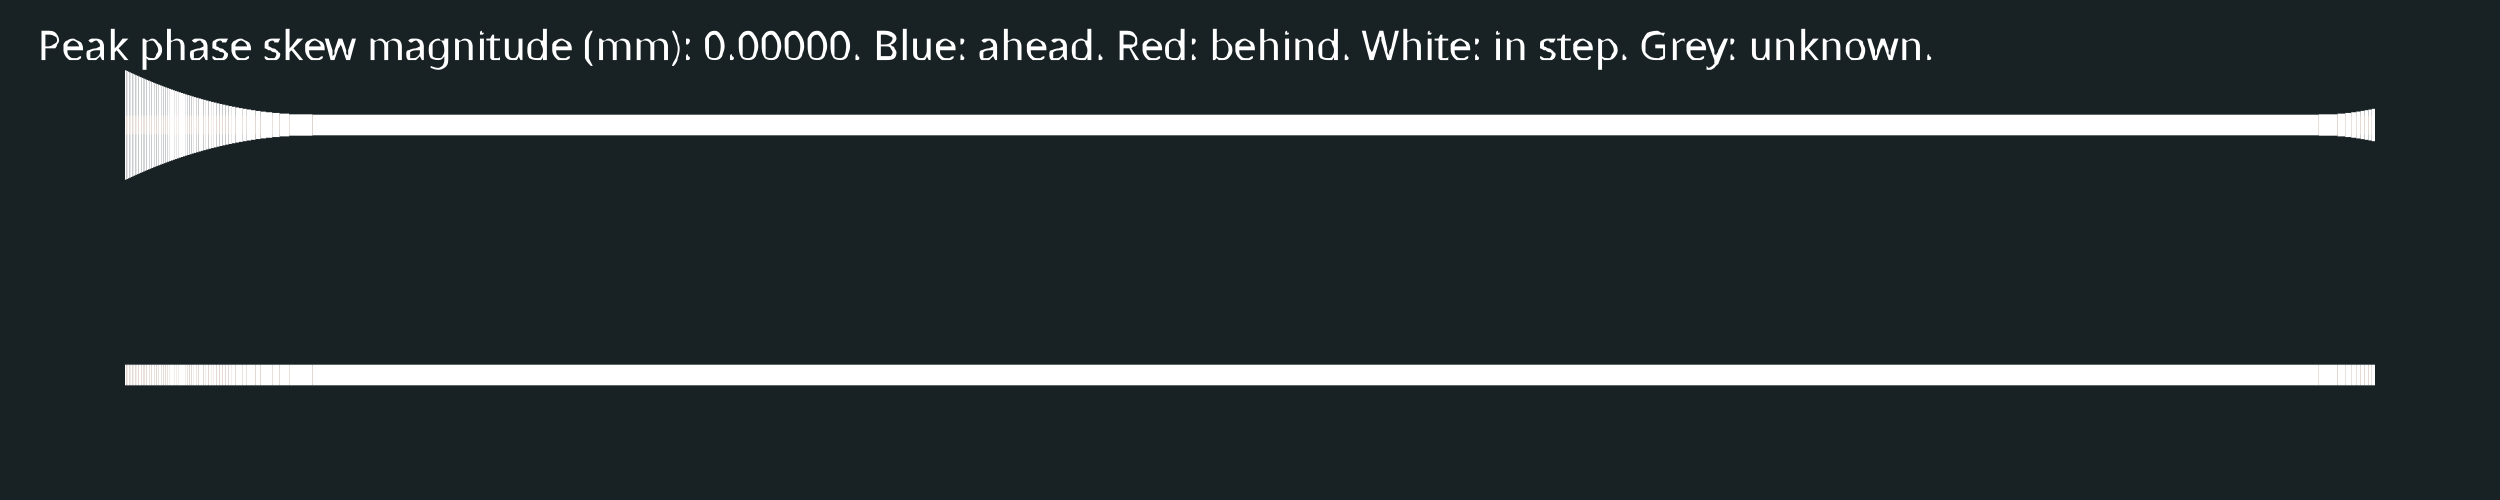
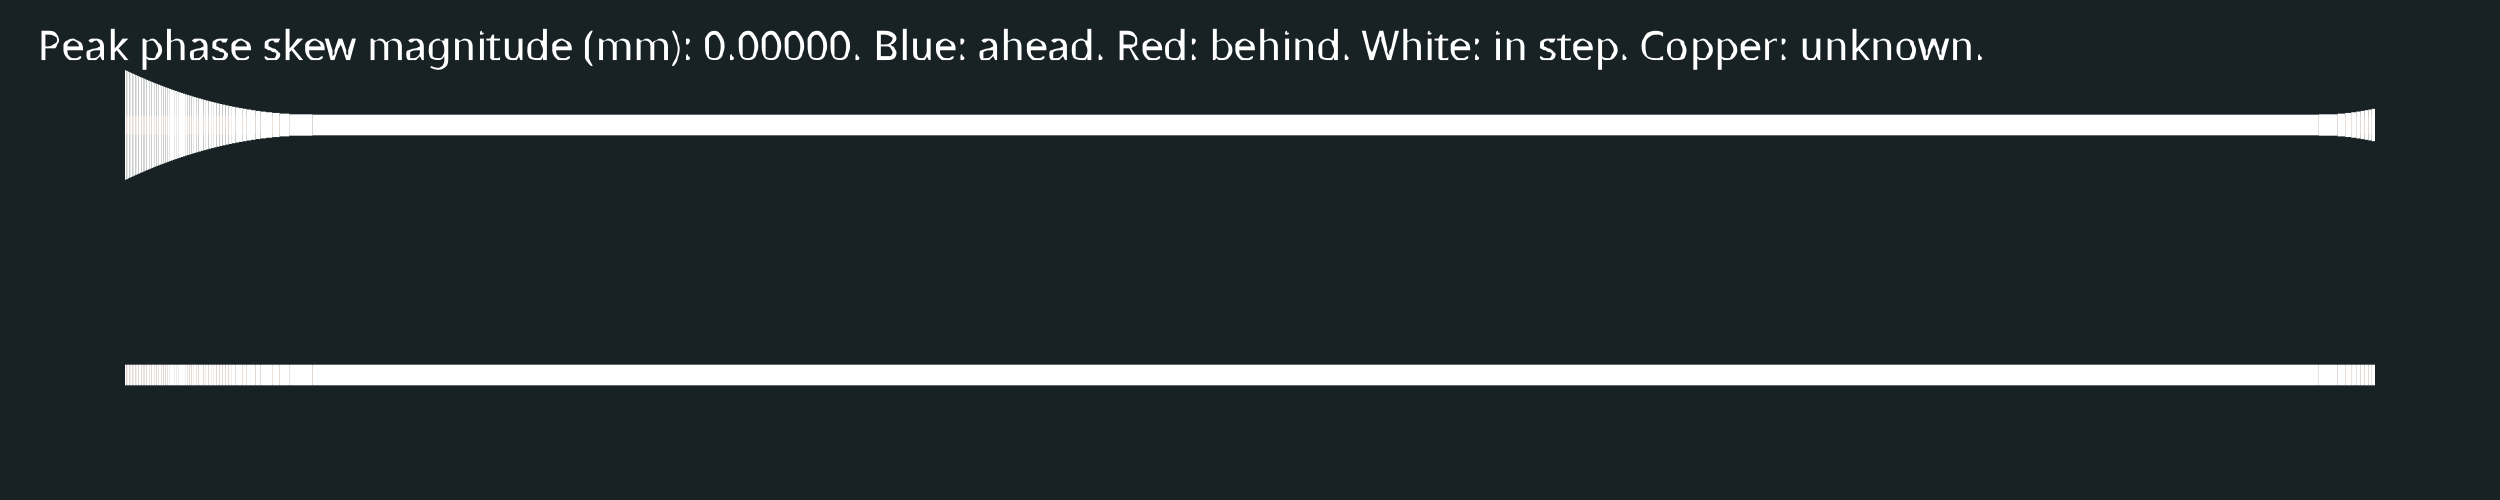
<svg xmlns="http://www.w3.org/2000/svg" width="800" height="160" viewBox="-10 -2 20 4">
  <rect x="-10" y="-2" width="20" height="4" fill="#182124" />
  <g transform="scale(1 -1)">
    <line x1="-9" y1="1" x2="-7.5" y2="1" stroke="#8d6448" stroke-width="0.15" />
    <line x1="-7.5" y1="1" x2="8.55" y2="1" stroke="#8d6448" stroke-width="0.15" />
    <line x1="8.55" y1="1" x2="9" y2="1" stroke="#8d6448" stroke-width="0.15" />
    <line x1="-9" y1="-1" x2="9" y2="-1" stroke="#8d6448" stroke-width="0.15" />
-     <line x1="-9" y1="1" x2="-8.988" y2="1" stroke-width="0.875" stroke="rgb(255, 255, 255)" />
-     <line x1="-9" y1="1" x2="-8.988" y2="1" stroke-width="0.875" stroke="rgb(0, 0, 255)" stroke-opacity="0" />
-     <line x1="-8.988" y1="1" x2="-8.977" y2="1" stroke-width="0.864" stroke="rgb(255, 255, 255)" />
-     <line x1="-8.988" y1="1" x2="-8.977" y2="1" stroke-width="0.864" stroke="rgb(0, 0, 255)" stroke-opacity="0" />
-     <line x1="-8.977" y1="1" x2="-8.965" y2="1" stroke-width="0.853" stroke="rgb(255, 255, 255)" />
-     <line x1="-8.977" y1="1" x2="-8.965" y2="1" stroke-width="0.853" stroke="rgb(0, 0, 255)" stroke-opacity="0" />
-     <line x1="-8.965" y1="1" x2="-8.953" y2="1" stroke-width="0.842" stroke="rgb(255, 255, 255)" />
-     <line x1="-8.965" y1="1" x2="-8.953" y2="1" stroke-width="0.842" stroke="rgb(0, 0, 255)" stroke-opacity="0" />
-     <line x1="-8.953" y1="1" x2="-8.941" y2="1" stroke-width="0.831" stroke="rgb(255, 255, 255)" />
-     <line x1="-8.953" y1="1" x2="-8.941" y2="1" stroke-width="0.831" stroke="rgb(0, 0, 255)" stroke-opacity="0" />
-     <line x1="-8.941" y1="1" x2="-8.929" y2="1" stroke-width="0.82" stroke="rgb(255, 255, 255)" />
-     <line x1="-8.941" y1="1" x2="-8.929" y2="1" stroke-width="0.82" stroke="rgb(0, 0, 255)" stroke-opacity="0" />
-     <line x1="-8.929" y1="1" x2="-8.917" y2="1" stroke-width="0.809" stroke="rgb(255, 255, 255)" />
-     <line x1="-8.929" y1="1" x2="-8.917" y2="1" stroke-width="0.809" stroke="rgb(0, 0, 255)" stroke-opacity="0" />
-     <line x1="-8.917" y1="1" x2="-8.905" y2="1" stroke-width="0.798" stroke="rgb(255, 255, 255)" />
-     <line x1="-8.917" y1="1" x2="-8.905" y2="1" stroke-width="0.798" stroke="rgb(0, 0, 255)" stroke-opacity="0" />
-     <line x1="-8.905" y1="1" x2="-8.892" y2="1" stroke-width="0.787" stroke="rgb(255, 255, 255)" />
-     <line x1="-8.905" y1="1" x2="-8.892" y2="1" stroke-width="0.787" stroke="rgb(0, 0, 255)" stroke-opacity="0" />
-     <line x1="-8.892" y1="1" x2="-8.88" y2="1" stroke-width="0.776" stroke="rgb(255, 255, 255)" />
-     <line x1="-8.892" y1="1" x2="-8.88" y2="1" stroke-width="0.776" stroke="rgb(0, 0, 255)" stroke-opacity="0" />
-     <line x1="-8.88" y1="1" x2="-8.867" y2="1" stroke-width="0.765" stroke="rgb(255, 255, 255)" />
-     <line x1="-8.88" y1="1" x2="-8.867" y2="1" stroke-width="0.765" stroke="rgb(0, 0, 255)" stroke-opacity="0" />
-     <line x1="-8.867" y1="1" x2="-8.854" y2="1" stroke-width="0.754" stroke="rgb(255, 255, 255)" />
-     <line x1="-8.867" y1="1" x2="-8.854" y2="1" stroke-width="0.754" stroke="rgb(0, 0, 255)" stroke-opacity="0" />
-     <line x1="-8.854" y1="1" x2="-8.842" y2="1" stroke-width="0.743" stroke="rgb(255, 255, 255)" />
-     <line x1="-8.854" y1="1" x2="-8.842" y2="1" stroke-width="0.743" stroke="rgb(0, 0, 255)" stroke-opacity="0" />
-     <line x1="-8.842" y1="1" x2="-8.829" y2="1" stroke-width="0.732" stroke="rgb(255, 255, 255)" />
-     <line x1="-8.842" y1="1" x2="-8.829" y2="1" stroke-width="0.732" stroke="rgb(0, 0, 255)" stroke-opacity="0" />
-     <line x1="-8.829" y1="1" x2="-8.816" y2="1" stroke-width="0.721" stroke="rgb(255, 255, 255)" />
-     <line x1="-8.829" y1="1" x2="-8.816" y2="1" stroke-width="0.721" stroke="rgb(0, 0, 255)" stroke-opacity="0" />
-     <line x1="-8.816" y1="1" x2="-8.802" y2="1" stroke-width="0.71" stroke="rgb(255, 255, 255)" />
-     <line x1="-8.816" y1="1" x2="-8.802" y2="1" stroke-width="0.71" stroke="rgb(0, 0, 255)" stroke-opacity="0" />
-     <line x1="-8.802" y1="1" x2="-8.789" y2="1" stroke-width="0.699" stroke="rgb(255, 255, 255)" />
-     <line x1="-8.802" y1="1" x2="-8.789" y2="1" stroke-width="0.699" stroke="rgb(0, 0, 255)" stroke-opacity="0" />
-     <line x1="-8.789" y1="1" x2="-8.776" y2="1" stroke-width="0.688" stroke="rgb(255, 255, 255)" />
-     <line x1="-8.789" y1="1" x2="-8.776" y2="1" stroke-width="0.688" stroke="rgb(0, 0, 255)" stroke-opacity="0" />
-     <line x1="-8.776" y1="1" x2="-8.762" y2="1" stroke-width="0.676" stroke="rgb(255, 255, 255)" />
-     <line x1="-8.776" y1="1" x2="-8.762" y2="1" stroke-width="0.676" stroke="rgb(0, 0, 255)" stroke-opacity="0" />
-     <line x1="-8.762" y1="1" x2="-8.748" y2="1" stroke-width="0.665" stroke="rgb(255, 255, 255)" />
-     <line x1="-8.762" y1="1" x2="-8.748" y2="1" stroke-width="0.665" stroke="rgb(0, 0, 255)" stroke-opacity="0" />
-     <line x1="-8.748" y1="1" x2="-8.734" y2="1" stroke-width="0.654" stroke="rgb(255, 255, 255)" />
-     <line x1="-8.748" y1="1" x2="-8.734" y2="1" stroke-width="0.654" stroke="rgb(0, 0, 255)" stroke-opacity="0" />
-     <line x1="-8.734" y1="1" x2="-8.72" y2="1" stroke-width="0.644" stroke="rgb(255, 255, 255)" />
-     <line x1="-8.734" y1="1" x2="-8.72" y2="1" stroke-width="0.644" stroke="rgb(0, 0, 255)" stroke-opacity="0" />
-     <line x1="-8.72" y1="1" x2="-8.706" y2="1" stroke-width="0.633" stroke="rgb(255, 255, 255)" />
-     <line x1="-8.72" y1="1" x2="-8.706" y2="1" stroke-width="0.633" stroke="rgb(0, 0, 255)" stroke-opacity="0" />
-     <line x1="-8.706" y1="1" x2="-8.691" y2="1" stroke-width="0.622" stroke="rgb(255, 255, 255)" />
-     <line x1="-8.706" y1="1" x2="-8.691" y2="1" stroke-width="0.622" stroke="rgb(0, 0, 255)" stroke-opacity="0" />
-     <line x1="-8.691" y1="1" x2="-8.677" y2="1" stroke-width="0.611" stroke="rgb(255, 255, 255)" />
-     <line x1="-8.691" y1="1" x2="-8.677" y2="1" stroke-width="0.611" stroke="rgb(0, 0, 255)" stroke-opacity="0" />
-     <line x1="-8.677" y1="1" x2="-8.662" y2="1" stroke-width="0.6" stroke="rgb(255, 255, 255)" />
-     <line x1="-8.677" y1="1" x2="-8.662" y2="1" stroke-width="0.6" stroke="rgb(0, 0, 255)" stroke-opacity="0" />
-     <line x1="-8.662" y1="1" x2="-8.647" y2="1" stroke-width="0.589" stroke="rgb(255, 255, 255)" />
-     <line x1="-8.662" y1="1" x2="-8.647" y2="1" stroke-width="0.589" stroke="rgb(0, 0, 255)" stroke-opacity="0" />
-     <line x1="-8.647" y1="1" x2="-8.632" y2="1" stroke-width="0.578" stroke="rgb(255, 255, 255)" />
-     <line x1="-8.647" y1="1" x2="-8.632" y2="1" stroke-width="0.578" stroke="rgb(0, 0, 255)" stroke-opacity="0" />
-     <line x1="-8.632" y1="1" x2="-8.616" y2="1" stroke-width="0.567" stroke="rgb(255, 255, 255)" />
-     <line x1="-8.632" y1="1" x2="-8.616" y2="1" stroke-width="0.567" stroke="rgb(0, 0, 255)" stroke-opacity="0" />
-     <line x1="-8.616" y1="1" x2="-8.601" y2="1" stroke-width="0.556" stroke="rgb(255, 255, 255)" />
-     <line x1="-8.616" y1="1" x2="-8.601" y2="1" stroke-width="0.556" stroke="rgb(0, 0, 255)" stroke-opacity="0" />
-     <line x1="-8.601" y1="1" x2="-8.585" y2="1" stroke-width="0.545" stroke="rgb(255, 255, 255)" />
-     <line x1="-8.601" y1="1" x2="-8.585" y2="1" stroke-width="0.545" stroke="rgb(0, 0, 255)" stroke-opacity="0" />
-     <line x1="-8.585" y1="1" x2="-8.569" y2="1" stroke-width="0.534" stroke="rgb(255, 255, 255)" />
-     <line x1="-8.585" y1="1" x2="-8.569" y2="1" stroke-width="0.534" stroke="rgb(0, 0, 255)" stroke-opacity="0" />
-     <line x1="-8.569" y1="1" x2="-8.552" y2="1" stroke-width="0.523" stroke="rgb(255, 255, 255)" />
-     <line x1="-8.569" y1="1" x2="-8.552" y2="1" stroke-width="0.523" stroke="rgb(0, 0, 255)" stroke-opacity="0" />
-     <line x1="-8.552" y1="1" x2="-8.536" y2="1" stroke-width="0.512" stroke="rgb(255, 255, 255)" />
-     <line x1="-8.552" y1="1" x2="-8.536" y2="1" stroke-width="0.512" stroke="rgb(0, 0, 255)" stroke-opacity="0" />
-     <line x1="-8.536" y1="1" x2="-8.519" y2="1" stroke-width="0.501" stroke="rgb(255, 255, 255)" />
-     <line x1="-8.536" y1="1" x2="-8.519" y2="1" stroke-width="0.501" stroke="rgb(0, 0, 255)" stroke-opacity="0" />
-     <line x1="-8.519" y1="1" x2="-8.502" y2="1" stroke-width="0.49" stroke="rgb(255, 255, 255)" />
-     <line x1="-8.519" y1="1" x2="-8.502" y2="1" stroke-width="0.49" stroke="rgb(0, 0, 255)" stroke-opacity="0" />
-     <line x1="-8.502" y1="1" x2="-8.484" y2="1" stroke-width="0.479" stroke="rgb(255, 255, 255)" />
-     <line x1="-8.502" y1="1" x2="-8.484" y2="1" stroke-width="0.479" stroke="rgb(0, 0, 255)" stroke-opacity="0" />
-     <line x1="-8.484" y1="1" x2="-8.467" y2="1" stroke-width="0.468" stroke="rgb(255, 255, 255)" />
-     <line x1="-8.484" y1="1" x2="-8.467" y2="1" stroke-width="0.468" stroke="rgb(0, 0, 255)" stroke-opacity="0" />
-     <line x1="-8.467" y1="1" x2="-8.449" y2="1" stroke-width="0.457" stroke="rgb(255, 255, 255)" />
-     <line x1="-8.467" y1="1" x2="-8.449" y2="1" stroke-width="0.457" stroke="rgb(0, 0, 255)" stroke-opacity="0" />
-     <line x1="-8.449" y1="1" x2="-8.43" y2="1" stroke-width="0.446" stroke="rgb(255, 255, 255)" />
-     <line x1="-8.449" y1="1" x2="-8.43" y2="1" stroke-width="0.446" stroke="rgb(0, 0, 255)" stroke-opacity="0" />
-     <line x1="-8.43" y1="1" x2="-8.411" y2="1" stroke-width="0.435" stroke="rgb(255, 255, 255)" />
-     <line x1="-8.43" y1="1" x2="-8.411" y2="1" stroke-width="0.435" stroke="rgb(0, 0, 255)" stroke-opacity="0" />
-     <line x1="-8.411" y1="1" x2="-8.392" y2="1" stroke-width="0.424" stroke="rgb(255, 255, 255)" />
-     <line x1="-8.411" y1="1" x2="-8.392" y2="1" stroke-width="0.424" stroke="rgb(0, 0, 255)" stroke-opacity="0" />
-     <line x1="-8.392" y1="1" x2="-8.373" y2="1" stroke-width="0.413" stroke="rgb(255, 255, 255)" />
-     <line x1="-8.392" y1="1" x2="-8.373" y2="1" stroke-width="0.413" stroke="rgb(0, 0, 255)" stroke-opacity="0" />
-     <line x1="-8.373" y1="1" x2="-8.353" y2="1" stroke-width="0.402" stroke="rgb(255, 255, 255)" />
-     <line x1="-8.373" y1="1" x2="-8.353" y2="1" stroke-width="0.402" stroke="rgb(0, 0, 255)" stroke-opacity="0" />
-     <line x1="-8.353" y1="1" x2="-8.332" y2="1" stroke-width="0.391" stroke="rgb(255, 255, 255)" />
-     <line x1="-8.353" y1="1" x2="-8.332" y2="1" stroke-width="0.391" stroke="rgb(0, 0, 255)" stroke-opacity="0" />
-     <line x1="-8.332" y1="1" x2="-8.311" y2="1" stroke-width="0.38" stroke="rgb(255, 255, 255)" />
-     <line x1="-8.332" y1="1" x2="-8.311" y2="1" stroke-width="0.38" stroke="rgb(0, 0, 255)" stroke-opacity="0" />
-     <line x1="-8.311" y1="1" x2="-8.289" y2="1" stroke-width="0.369" stroke="rgb(255, 255, 255)" />
-     <line x1="-8.311" y1="1" x2="-8.289" y2="1" stroke-width="0.369" stroke="rgb(0, 0, 255)" stroke-opacity="0" />
-     <line x1="-8.289" y1="1" x2="-8.267" y2="1" stroke-width="0.358" stroke="rgb(255, 255, 255)" />
-     <line x1="-8.289" y1="1" x2="-8.267" y2="1" stroke-width="0.358" stroke="rgb(0, 0, 255)" stroke-opacity="0" />
-     <line x1="-8.267" y1="1" x2="-8.244" y2="1" stroke-width="0.347" stroke="rgb(255, 255, 255)" />
-     <line x1="-8.267" y1="1" x2="-8.244" y2="1" stroke-width="0.347" stroke="rgb(0, 0, 255)" stroke-opacity="0" />
-     <line x1="-8.244" y1="1" x2="-8.221" y2="1" stroke-width="0.336" stroke="rgb(255, 255, 255)" />
-     <line x1="-8.244" y1="1" x2="-8.221" y2="1" stroke-width="0.336" stroke="rgb(0, 0, 255)" stroke-opacity="0" />
-     <line x1="-8.221" y1="1" x2="-8.196" y2="1" stroke-width="0.325" stroke="rgb(255, 255, 255)" />
-     <line x1="-8.221" y1="1" x2="-8.196" y2="1" stroke-width="0.325" stroke="rgb(0, 0, 255)" stroke-opacity="0" />
-     <line x1="-8.196" y1="1" x2="-8.171" y2="1" stroke-width="0.314" stroke="rgb(255, 255, 255)" />
-     <line x1="-8.196" y1="1" x2="-8.171" y2="1" stroke-width="0.314" stroke="rgb(0, 0, 255)" stroke-opacity="0" />
-     <line x1="-8.171" y1="1" x2="-8.145" y2="1" stroke-width="0.303" stroke="rgb(255, 255, 255)" />
-     <line x1="-8.171" y1="1" x2="-8.145" y2="1" stroke-width="0.303" stroke="rgb(0, 0, 255)" stroke-opacity="0" />
-     <line x1="-8.145" y1="1" x2="-8.117" y2="1" stroke-width="0.292" stroke="rgb(255, 255, 255)" />
-     <line x1="-8.145" y1="1" x2="-8.117" y2="1" stroke-width="0.292" stroke="rgb(0, 0, 255)" stroke-opacity="0" />
-     <line x1="-8.117" y1="1" x2="-8.088" y2="1" stroke-width="0.281" stroke="rgb(255, 255, 255)" />
-     <line x1="-8.117" y1="1" x2="-8.088" y2="1" stroke-width="0.281" stroke="rgb(0, 0, 255)" stroke-opacity="0" />
-     <line x1="-8.088" y1="1" x2="-8.058" y2="1" stroke-width="0.27" stroke="rgb(255, 255, 255)" />
-     <line x1="-8.088" y1="1" x2="-8.058" y2="1" stroke-width="0.27" stroke="rgb(0, 0, 255)" stroke-opacity="0" />
-     <line x1="-8.058" y1="1" x2="-8.026" y2="1" stroke-width="0.259" stroke="rgb(255, 255, 255)" />
-     <line x1="-8.058" y1="1" x2="-8.026" y2="1" stroke-width="0.259" stroke="rgb(0, 0, 255)" stroke-opacity="0" />
-     <line x1="-8.026" y1="1" x2="-7.992" y2="1" stroke-width="0.248" stroke="rgb(255, 255, 255)" />
-     <line x1="-8.026" y1="1" x2="-7.992" y2="1" stroke-width="0.248" stroke="rgb(0, 0, 255)" stroke-opacity="0" />
-     <line x1="-7.992" y1="1" x2="-7.956" y2="1" stroke-width="0.237" stroke="rgb(255, 255, 255)" />
-     <line x1="-7.992" y1="1" x2="-7.956" y2="1" stroke-width="0.237" stroke="rgb(0, 0, 255)" stroke-opacity="0" />
-     <line x1="-7.956" y1="1" x2="-7.916" y2="1" stroke-width="0.225" stroke="rgb(255, 255, 255)" />
-     <line x1="-7.956" y1="1" x2="-7.916" y2="1" stroke-width="0.225" stroke="rgb(0, 0, 255)" stroke-opacity="0" />
-     <line x1="-7.916" y1="1" x2="-7.872" y2="1" stroke-width="0.214" stroke="rgb(255, 255, 255)" />
-     <line x1="-7.916" y1="1" x2="-7.872" y2="1" stroke-width="0.214" stroke="rgb(0, 0, 255)" stroke-opacity="0" />
-     <line x1="-7.872" y1="1" x2="-7.822" y2="1" stroke-width="0.204" stroke="rgb(255, 255, 255)" />
-     <line x1="-7.872" y1="1" x2="-7.822" y2="1" stroke-width="0.204" stroke="rgb(0, 0, 255)" stroke-opacity="0" />
-     <line x1="-7.822" y1="1" x2="-7.763" y2="1" stroke-width="0.193" stroke="rgb(255, 255, 255)" />
-     <line x1="-7.822" y1="1" x2="-7.763" y2="1" stroke-width="0.193" stroke="rgb(0, 0, 255)" stroke-opacity="0" />
-     <line x1="-7.763" y1="1" x2="-7.686" y2="1" stroke-width="0.182" stroke="rgb(255, 255, 255)" />
-     <line x1="-7.763" y1="1" x2="-7.686" y2="1" stroke-width="0.182" stroke="rgb(0, 0, 255)" stroke-opacity="0" />
-     <line x1="-7.686" y1="1" x2="-7.5" y2="1" stroke-width="0.171" stroke="rgb(255, 255, 255)" />
-     <line x1="-7.686" y1="1" x2="-7.5" y2="1" stroke-width="0.171" stroke="rgb(0, 0, 255)" stroke-opacity="0" />
-     <line x1="-7.5" y1="1" x2="8.55" y2="1" stroke-width="0.165" stroke="rgb(255, 255, 255)" />
-     <line x1="-7.5" y1="1" x2="8.55" y2="1" stroke-width="0.165" stroke="rgb(0, 0, 255)" stroke-opacity="0" />
-     <line x1="8.55" y1="1" x2="8.7" y2="1" stroke-width="0.171" stroke="rgb(255, 255, 255)" />
-     <line x1="8.55" y1="1" x2="8.7" y2="1" stroke-width="0.171" stroke="rgb(0, 0, 255)" stroke-opacity="0" />
-     <line x1="8.7" y1="1" x2="8.762" y2="1" stroke-width="0.182" stroke="rgb(255, 255, 255)" />
-     <line x1="8.7" y1="1" x2="8.762" y2="1" stroke-width="0.182" stroke="rgb(0, 0, 255)" stroke-opacity="0" />
-     <line x1="8.762" y1="1" x2="8.81" y2="1" stroke-width="0.193" stroke="rgb(255, 255, 255)" />
-     <line x1="8.762" y1="1" x2="8.81" y2="1" stroke-width="0.193" stroke="rgb(0, 0, 255)" stroke-opacity="0" />
-     <line x1="8.81" y1="1" x2="8.85" y2="1" stroke-width="0.204" stroke="rgb(255, 255, 255)" />
-     <line x1="8.81" y1="1" x2="8.85" y2="1" stroke-width="0.204" stroke="rgb(0, 0, 255)" stroke-opacity="0" />
-     <line x1="8.85" y1="1" x2="8.885" y2="1" stroke-width="0.215" stroke="rgb(255, 255, 255)" />
-     <line x1="8.85" y1="1" x2="8.885" y2="1" stroke-width="0.215" stroke="rgb(0, 0, 255)" stroke-opacity="0" />
-     <line x1="8.885" y1="1" x2="8.917" y2="1" stroke-width="0.226" stroke="rgb(255, 255, 255)" />
-     <line x1="8.885" y1="1" x2="8.917" y2="1" stroke-width="0.226" stroke="rgb(0, 0, 255)" stroke-opacity="0" />
-     <line x1="8.917" y1="1" x2="8.947" y2="1" stroke-width="0.237" stroke="rgb(255, 255, 255)" />
-     <line x1="8.917" y1="1" x2="8.947" y2="1" stroke-width="0.237" stroke="rgb(0, 0, 255)" stroke-opacity="0" />
-     <line x1="8.947" y1="1" x2="8.974" y2="1" stroke-width="0.247" stroke="rgb(255, 255, 255)" />
-     <line x1="8.947" y1="1" x2="8.974" y2="1" stroke-width="0.247" stroke="rgb(0, 0, 255)" stroke-opacity="0" />
-     <line x1="8.974" y1="1" x2="9" y2="1" stroke-width="0.259" stroke="rgb(255, 255, 255)" />
-     <line x1="8.974" y1="1" x2="9" y2="1" stroke-width="0.259" stroke="rgb(0, 0, 255)" stroke-opacity="0" />
-     <line x1="-9" y1="-1" x2="-8.988" y2="-1" stroke-width="0.165" stroke="rgb(255, 255, 255)" />
-     <line x1="-9" y1="-1" x2="-8.988" y2="-1" stroke-width="0.165" stroke="rgb(0, 0, 255)" stroke-opacity="0" />
-     <line x1="-8.988" y1="-1" x2="-8.977" y2="-1" stroke-width="0.165" stroke="rgb(255, 255, 255)" />
-     <line x1="-8.988" y1="-1" x2="-8.977" y2="-1" stroke-width="0.165" stroke="rgb(0, 0, 255)" stroke-opacity="0" />
-     <line x1="-8.977" y1="-1" x2="-8.965" y2="-1" stroke-width="0.165" stroke="rgb(255, 255, 255)" />
-     <line x1="-8.977" y1="-1" x2="-8.965" y2="-1" stroke-width="0.165" stroke="rgb(0, 0, 255)" stroke-opacity="0" />
-     <line x1="-8.965" y1="-1" x2="-8.953" y2="-1" stroke-width="0.165" stroke="rgb(255, 255, 255)" />
-     <line x1="-8.965" y1="-1" x2="-8.953" y2="-1" stroke-width="0.165" stroke="rgb(0, 0, 255)" stroke-opacity="0" />
-     <line x1="-8.953" y1="-1" x2="-8.941" y2="-1" stroke-width="0.165" stroke="rgb(255, 255, 255)" />
-     <line x1="-8.953" y1="-1" x2="-8.941" y2="-1" stroke-width="0.165" stroke="rgb(0, 0, 255)" stroke-opacity="0" />
-     <line x1="-8.941" y1="-1" x2="-8.929" y2="-1" stroke-width="0.165" stroke="rgb(255, 255, 255)" />
-     <line x1="-8.941" y1="-1" x2="-8.929" y2="-1" stroke-width="0.165" stroke="rgb(0, 0, 255)" stroke-opacity="0" />
-     <line x1="-8.929" y1="-1" x2="-8.917" y2="-1" stroke-width="0.165" stroke="rgb(255, 255, 255)" />
-     <line x1="-8.929" y1="-1" x2="-8.917" y2="-1" stroke-width="0.165" stroke="rgb(0, 0, 255)" stroke-opacity="0" />
-     <line x1="-8.917" y1="-1" x2="-8.905" y2="-1" stroke-width="0.165" stroke="rgb(255, 255, 255)" />
-     <line x1="-8.917" y1="-1" x2="-8.905" y2="-1" stroke-width="0.165" stroke="rgb(0, 0, 255)" stroke-opacity="0" />
-     <line x1="-8.905" y1="-1" x2="-8.892" y2="-1" stroke-width="0.165" stroke="rgb(255, 255, 255)" />
-     <line x1="-8.905" y1="-1" x2="-8.892" y2="-1" stroke-width="0.165" stroke="rgb(0, 0, 255)" stroke-opacity="0" />
-     <line x1="-8.892" y1="-1" x2="-8.88" y2="-1" stroke-width="0.165" stroke="rgb(255, 255, 255)" />
-     <line x1="-8.892" y1="-1" x2="-8.88" y2="-1" stroke-width="0.165" stroke="rgb(0, 0, 255)" stroke-opacity="0" />
-     <line x1="-8.88" y1="-1" x2="-8.867" y2="-1" stroke-width="0.165" stroke="rgb(255, 255, 255)" />
-     <line x1="-8.88" y1="-1" x2="-8.867" y2="-1" stroke-width="0.165" stroke="rgb(0, 0, 255)" stroke-opacity="0" />
-     <line x1="-8.867" y1="-1" x2="-8.854" y2="-1" stroke-width="0.165" stroke="rgb(255, 255, 255)" />
-     <line x1="-8.867" y1="-1" x2="-8.854" y2="-1" stroke-width="0.165" stroke="rgb(0, 0, 255)" stroke-opacity="0" />
-     <line x1="-8.854" y1="-1" x2="-8.842" y2="-1" stroke-width="0.165" stroke="rgb(255, 255, 255)" />
-     <line x1="-8.854" y1="-1" x2="-8.842" y2="-1" stroke-width="0.165" stroke="rgb(0, 0, 255)" stroke-opacity="0" />
-     <line x1="-8.842" y1="-1" x2="-8.829" y2="-1" stroke-width="0.165" stroke="rgb(255, 255, 255)" />
-     <line x1="-8.842" y1="-1" x2="-8.829" y2="-1" stroke-width="0.165" stroke="rgb(0, 0, 255)" stroke-opacity="0" />
-     <line x1="-8.829" y1="-1" x2="-8.816" y2="-1" stroke-width="0.165" stroke="rgb(255, 255, 255)" />
-     <line x1="-8.829" y1="-1" x2="-8.816" y2="-1" stroke-width="0.165" stroke="rgb(0, 0, 255)" stroke-opacity="0" />
-     <line x1="-8.816" y1="-1" x2="-8.802" y2="-1" stroke-width="0.165" stroke="rgb(255, 255, 255)" />
-     <line x1="-8.816" y1="-1" x2="-8.802" y2="-1" stroke-width="0.165" stroke="rgb(0, 0, 255)" stroke-opacity="0" />
-     <line x1="-8.802" y1="-1" x2="-8.789" y2="-1" stroke-width="0.165" stroke="rgb(255, 255, 255)" />
-     <line x1="-8.802" y1="-1" x2="-8.789" y2="-1" stroke-width="0.165" stroke="rgb(0, 0, 255)" stroke-opacity="0" />
-     <line x1="-8.789" y1="-1" x2="-8.776" y2="-1" stroke-width="0.165" stroke="rgb(255, 255, 255)" />
-     <line x1="-8.789" y1="-1" x2="-8.776" y2="-1" stroke-width="0.165" stroke="rgb(0, 0, 255)" stroke-opacity="0" />
-     <line x1="-8.776" y1="-1" x2="-8.762" y2="-1" stroke-width="0.165" stroke="rgb(255, 255, 255)" />
-     <line x1="-8.776" y1="-1" x2="-8.762" y2="-1" stroke-width="0.165" stroke="rgb(0, 0, 255)" stroke-opacity="0" />
-     <line x1="-8.762" y1="-1" x2="-8.748" y2="-1" stroke-width="0.165" stroke="rgb(255, 255, 255)" />
-     <line x1="-8.762" y1="-1" x2="-8.748" y2="-1" stroke-width="0.165" stroke="rgb(0, 0, 255)" stroke-opacity="0" />
-     <line x1="-8.748" y1="-1" x2="-8.734" y2="-1" stroke-width="0.165" stroke="rgb(255, 255, 255)" />
-     <line x1="-8.748" y1="-1" x2="-8.734" y2="-1" stroke-width="0.165" stroke="rgb(0, 0, 255)" stroke-opacity="0" />
-     <line x1="-8.734" y1="-1" x2="-8.72" y2="-1" stroke-width="0.165" stroke="rgb(255, 255, 255)" />
-     <line x1="-8.734" y1="-1" x2="-8.72" y2="-1" stroke-width="0.165" stroke="rgb(0, 0, 255)" stroke-opacity="0" />
-     <line x1="-8.72" y1="-1" x2="-8.706" y2="-1" stroke-width="0.165" stroke="rgb(255, 255, 255)" />
-     <line x1="-8.72" y1="-1" x2="-8.706" y2="-1" stroke-width="0.165" stroke="rgb(0, 0, 255)" stroke-opacity="0" />
-     <line x1="-8.706" y1="-1" x2="-8.691" y2="-1" stroke-width="0.165" stroke="rgb(255, 255, 255)" />
-     <line x1="-8.706" y1="-1" x2="-8.691" y2="-1" stroke-width="0.165" stroke="rgb(0, 0, 255)" stroke-opacity="0" />
-     <line x1="-8.691" y1="-1" x2="-8.677" y2="-1" stroke-width="0.165" stroke="rgb(255, 255, 255)" />
-     <line x1="-8.691" y1="-1" x2="-8.677" y2="-1" stroke-width="0.165" stroke="rgb(0, 0, 255)" stroke-opacity="0" />
-     <line x1="-8.677" y1="-1" x2="-8.662" y2="-1" stroke-width="0.165" stroke="rgb(255, 255, 255)" />
-     <line x1="-8.677" y1="-1" x2="-8.662" y2="-1" stroke-width="0.165" stroke="rgb(0, 0, 255)" stroke-opacity="0" />
-     <line x1="-8.662" y1="-1" x2="-8.647" y2="-1" stroke-width="0.165" stroke="rgb(255, 255, 255)" />
-     <line x1="-8.662" y1="-1" x2="-8.647" y2="-1" stroke-width="0.165" stroke="rgb(0, 0, 255)" stroke-opacity="0" />
-     <line x1="-8.647" y1="-1" x2="-8.632" y2="-1" stroke-width="0.165" stroke="rgb(255, 255, 255)" />
-     <line x1="-8.647" y1="-1" x2="-8.632" y2="-1" stroke-width="0.165" stroke="rgb(0, 0, 255)" stroke-opacity="0" />
-     <line x1="-8.632" y1="-1" x2="-8.616" y2="-1" stroke-width="0.165" stroke="rgb(255, 255, 255)" />
-     <line x1="-8.632" y1="-1" x2="-8.616" y2="-1" stroke-width="0.165" stroke="rgb(0, 0, 255)" stroke-opacity="0" />
-     <line x1="-8.616" y1="-1" x2="-8.601" y2="-1" stroke-width="0.165" stroke="rgb(255, 255, 255)" />
-     <line x1="-8.616" y1="-1" x2="-8.601" y2="-1" stroke-width="0.165" stroke="rgb(0, 0, 255)" stroke-opacity="0" />
-     <line x1="-8.601" y1="-1" x2="-8.585" y2="-1" stroke-width="0.165" stroke="rgb(255, 255, 255)" />
-     <line x1="-8.601" y1="-1" x2="-8.585" y2="-1" stroke-width="0.165" stroke="rgb(0, 0, 255)" stroke-opacity="0" />
-     <line x1="-8.585" y1="-1" x2="-8.569" y2="-1" stroke-width="0.165" stroke="rgb(255, 255, 255)" />
-     <line x1="-8.585" y1="-1" x2="-8.569" y2="-1" stroke-width="0.165" stroke="rgb(0, 0, 255)" stroke-opacity="0" />
-     <line x1="-8.569" y1="-1" x2="-8.552" y2="-1" stroke-width="0.165" stroke="rgb(255, 255, 255)" />
-     <line x1="-8.569" y1="-1" x2="-8.552" y2="-1" stroke-width="0.165" stroke="rgb(0, 0, 255)" stroke-opacity="0" />
-     <line x1="-8.552" y1="-1" x2="-8.536" y2="-1" stroke-width="0.165" stroke="rgb(255, 255, 255)" />
-     <line x1="-8.552" y1="-1" x2="-8.536" y2="-1" stroke-width="0.165" stroke="rgb(0, 0, 255)" stroke-opacity="0" />
-     <line x1="-8.536" y1="-1" x2="-8.519" y2="-1" stroke-width="0.165" stroke="rgb(255, 255, 255)" />
-     <line x1="-8.536" y1="-1" x2="-8.519" y2="-1" stroke-width="0.165" stroke="rgb(0, 0, 255)" stroke-opacity="0" />
-     <line x1="-8.519" y1="-1" x2="-8.502" y2="-1" stroke-width="0.165" stroke="rgb(255, 255, 255)" />
-     <line x1="-8.519" y1="-1" x2="-8.502" y2="-1" stroke-width="0.165" stroke="rgb(0, 0, 255)" stroke-opacity="0" />
-     <line x1="-8.502" y1="-1" x2="-8.484" y2="-1" stroke-width="0.165" stroke="rgb(255, 255, 255)" />
-     <line x1="-8.502" y1="-1" x2="-8.484" y2="-1" stroke-width="0.165" stroke="rgb(0, 0, 255)" stroke-opacity="0" />
-     <line x1="-8.484" y1="-1" x2="-8.467" y2="-1" stroke-width="0.165" stroke="rgb(255, 255, 255)" />
-     <line x1="-8.484" y1="-1" x2="-8.467" y2="-1" stroke-width="0.165" stroke="rgb(0, 0, 255)" stroke-opacity="0" />
-     <line x1="-8.467" y1="-1" x2="-8.449" y2="-1" stroke-width="0.165" stroke="rgb(255, 255, 255)" />
-     <line x1="-8.467" y1="-1" x2="-8.449" y2="-1" stroke-width="0.165" stroke="rgb(0, 0, 255)" stroke-opacity="0" />
-     <line x1="-8.449" y1="-1" x2="-8.43" y2="-1" stroke-width="0.165" stroke="rgb(255, 255, 255)" />
-     <line x1="-8.449" y1="-1" x2="-8.43" y2="-1" stroke-width="0.165" stroke="rgb(0, 0, 255)" stroke-opacity="0" />
-     <line x1="-8.43" y1="-1" x2="-8.411" y2="-1" stroke-width="0.165" stroke="rgb(255, 255, 255)" />
-     <line x1="-8.43" y1="-1" x2="-8.411" y2="-1" stroke-width="0.165" stroke="rgb(0, 0, 255)" stroke-opacity="0" />
-     <line x1="-8.411" y1="-1" x2="-8.392" y2="-1" stroke-width="0.165" stroke="rgb(255, 255, 255)" />
-     <line x1="-8.411" y1="-1" x2="-8.392" y2="-1" stroke-width="0.165" stroke="rgb(0, 0, 255)" stroke-opacity="0" />
-     <line x1="-8.392" y1="-1" x2="-8.373" y2="-1" stroke-width="0.165" stroke="rgb(255, 255, 255)" />
-     <line x1="-8.392" y1="-1" x2="-8.373" y2="-1" stroke-width="0.165" stroke="rgb(0, 0, 255)" stroke-opacity="0" />
-     <line x1="-8.373" y1="-1" x2="-8.353" y2="-1" stroke-width="0.165" stroke="rgb(255, 255, 255)" />
-     <line x1="-8.373" y1="-1" x2="-8.353" y2="-1" stroke-width="0.165" stroke="rgb(0, 0, 255)" stroke-opacity="0" />
-     <line x1="-8.353" y1="-1" x2="-8.332" y2="-1" stroke-width="0.165" stroke="rgb(255, 255, 255)" />
-     <line x1="-8.353" y1="-1" x2="-8.332" y2="-1" stroke-width="0.165" stroke="rgb(0, 0, 255)" stroke-opacity="0" />
-     <line x1="-8.332" y1="-1" x2="-8.311" y2="-1" stroke-width="0.165" stroke="rgb(255, 255, 255)" />
-     <line x1="-8.332" y1="-1" x2="-8.311" y2="-1" stroke-width="0.165" stroke="rgb(0, 0, 255)" stroke-opacity="0" />
-     <line x1="-8.311" y1="-1" x2="-8.289" y2="-1" stroke-width="0.165" stroke="rgb(255, 255, 255)" />
-     <line x1="-8.311" y1="-1" x2="-8.289" y2="-1" stroke-width="0.165" stroke="rgb(0, 0, 255)" stroke-opacity="0" />
-     <line x1="-8.289" y1="-1" x2="-8.267" y2="-1" stroke-width="0.165" stroke="rgb(255, 255, 255)" />
-     <line x1="-8.289" y1="-1" x2="-8.267" y2="-1" stroke-width="0.165" stroke="rgb(0, 0, 255)" stroke-opacity="0" />
-     <line x1="-8.267" y1="-1" x2="-8.244" y2="-1" stroke-width="0.165" stroke="rgb(255, 255, 255)" />
-     <line x1="-8.267" y1="-1" x2="-8.244" y2="-1" stroke-width="0.165" stroke="rgb(0, 0, 255)" stroke-opacity="0" />
-     <line x1="-8.244" y1="-1" x2="-8.221" y2="-1" stroke-width="0.165" stroke="rgb(255, 255, 255)" />
-     <line x1="-8.244" y1="-1" x2="-8.221" y2="-1" stroke-width="0.165" stroke="rgb(0, 0, 255)" stroke-opacity="0" />
-     <line x1="-8.221" y1="-1" x2="-8.196" y2="-1" stroke-width="0.165" stroke="rgb(255, 255, 255)" />
-     <line x1="-8.221" y1="-1" x2="-8.196" y2="-1" stroke-width="0.165" stroke="rgb(0, 0, 255)" stroke-opacity="0" />
-     <line x1="-8.196" y1="-1" x2="-8.171" y2="-1" stroke-width="0.165" stroke="rgb(255, 255, 255)" />
-     <line x1="-8.196" y1="-1" x2="-8.171" y2="-1" stroke-width="0.165" stroke="rgb(0, 0, 255)" stroke-opacity="0" />
-     <line x1="-8.171" y1="-1" x2="-8.145" y2="-1" stroke-width="0.165" stroke="rgb(255, 255, 255)" />
-     <line x1="-8.171" y1="-1" x2="-8.145" y2="-1" stroke-width="0.165" stroke="rgb(0, 0, 255)" stroke-opacity="0" />
-     <line x1="-8.145" y1="-1" x2="-8.117" y2="-1" stroke-width="0.165" stroke="rgb(255, 255, 255)" />
-     <line x1="-8.145" y1="-1" x2="-8.117" y2="-1" stroke-width="0.165" stroke="rgb(0, 0, 255)" stroke-opacity="0" />
-     <line x1="-8.117" y1="-1" x2="-8.088" y2="-1" stroke-width="0.165" stroke="rgb(255, 255, 255)" />
-     <line x1="-8.117" y1="-1" x2="-8.088" y2="-1" stroke-width="0.165" stroke="rgb(0, 0, 255)" stroke-opacity="0" />
-     <line x1="-8.088" y1="-1" x2="-8.058" y2="-1" stroke-width="0.165" stroke="rgb(255, 255, 255)" />
-     <line x1="-8.088" y1="-1" x2="-8.058" y2="-1" stroke-width="0.165" stroke="rgb(0, 0, 255)" stroke-opacity="0" />
-     <line x1="-8.058" y1="-1" x2="-8.026" y2="-1" stroke-width="0.165" stroke="rgb(255, 255, 255)" />
-     <line x1="-8.058" y1="-1" x2="-8.026" y2="-1" stroke-width="0.165" stroke="rgb(0, 0, 255)" stroke-opacity="0" />
-     <line x1="-8.026" y1="-1" x2="-7.992" y2="-1" stroke-width="0.165" stroke="rgb(255, 255, 255)" />
-     <line x1="-8.026" y1="-1" x2="-7.992" y2="-1" stroke-width="0.165" stroke="rgb(0, 0, 255)" stroke-opacity="0" />
-     <line x1="-7.992" y1="-1" x2="-7.956" y2="-1" stroke-width="0.165" stroke="rgb(255, 255, 255)" />
-     <line x1="-7.992" y1="-1" x2="-7.956" y2="-1" stroke-width="0.165" stroke="rgb(0, 0, 255)" stroke-opacity="0" />
-     <line x1="-7.956" y1="-1" x2="-7.916" y2="-1" stroke-width="0.165" stroke="rgb(255, 255, 255)" />
-     <line x1="-7.956" y1="-1" x2="-7.916" y2="-1" stroke-width="0.165" stroke="rgb(0, 0, 255)" stroke-opacity="0" />
-     <line x1="-7.916" y1="-1" x2="-7.872" y2="-1" stroke-width="0.165" stroke="rgb(255, 255, 255)" />
-     <line x1="-7.916" y1="-1" x2="-7.872" y2="-1" stroke-width="0.165" stroke="rgb(0, 0, 255)" stroke-opacity="0" />
-     <line x1="-7.872" y1="-1" x2="-7.822" y2="-1" stroke-width="0.165" stroke="rgb(255, 255, 255)" />
-     <line x1="-7.872" y1="-1" x2="-7.822" y2="-1" stroke-width="0.165" stroke="rgb(0, 0, 255)" stroke-opacity="0" />
-     <line x1="-7.822" y1="-1" x2="-7.763" y2="-1" stroke-width="0.165" stroke="rgb(255, 255, 255)" />
-     <line x1="-7.822" y1="-1" x2="-7.763" y2="-1" stroke-width="0.165" stroke="rgb(0, 0, 255)" stroke-opacity="0" />
-     <line x1="-7.763" y1="-1" x2="-7.686" y2="-1" stroke-width="0.165" stroke="rgb(255, 255, 255)" />
-     <line x1="-7.763" y1="-1" x2="-7.686" y2="-1" stroke-width="0.165" stroke="rgb(0, 0, 255)" stroke-opacity="0" />
-     <line x1="-7.686" y1="-1" x2="-7.5" y2="-1" stroke-width="0.165" stroke="rgb(255, 255, 255)" />
-     <line x1="-7.686" y1="-1" x2="-7.5" y2="-1" stroke-width="0.165" stroke="rgb(0, 0, 255)" stroke-opacity="0" />
-     <line x1="-7.5" y1="-1" x2="8.55" y2="-1" stroke-width="0.165" stroke="rgb(255, 255, 255)" />
-     <line x1="-7.5" y1="-1" x2="8.55" y2="-1" stroke-width="0.165" stroke="rgb(0, 0, 255)" stroke-opacity="0" />
-     <line x1="8.55" y1="-1" x2="8.7" y2="-1" stroke-width="0.165" stroke="rgb(255, 255, 255)" />
-     <line x1="8.55" y1="-1" x2="8.7" y2="-1" stroke-width="0.165" stroke="rgb(0, 0, 255)" stroke-opacity="0" />
-     <line x1="8.7" y1="-1" x2="8.762" y2="-1" stroke-width="0.165" stroke="rgb(255, 255, 255)" />
-     <line x1="8.7" y1="-1" x2="8.762" y2="-1" stroke-width="0.165" stroke="rgb(0, 0, 255)" stroke-opacity="0" />
-     <line x1="8.762" y1="-1" x2="8.81" y2="-1" stroke-width="0.165" stroke="rgb(255, 255, 255)" />
-     <line x1="8.762" y1="-1" x2="8.81" y2="-1" stroke-width="0.165" stroke="rgb(0, 0, 255)" stroke-opacity="0" />
-     <line x1="8.81" y1="-1" x2="8.85" y2="-1" stroke-width="0.165" stroke="rgb(255, 255, 255)" />
-     <line x1="8.81" y1="-1" x2="8.85" y2="-1" stroke-width="0.165" stroke="rgb(0, 0, 255)" stroke-opacity="0" />
-     <line x1="8.85" y1="-1" x2="8.885" y2="-1" stroke-width="0.165" stroke="rgb(255, 255, 255)" />
-     <line x1="8.85" y1="-1" x2="8.885" y2="-1" stroke-width="0.165" stroke="rgb(0, 0, 255)" stroke-opacity="0" />
-     <line x1="8.885" y1="-1" x2="8.917" y2="-1" stroke-width="0.165" stroke="rgb(255, 255, 255)" />
-     <line x1="8.885" y1="-1" x2="8.917" y2="-1" stroke-width="0.165" stroke="rgb(0, 0, 255)" stroke-opacity="0" />
-     <line x1="8.917" y1="-1" x2="8.947" y2="-1" stroke-width="0.165" stroke="rgb(255, 255, 255)" />
-     <line x1="8.917" y1="-1" x2="8.947" y2="-1" stroke-width="0.165" stroke="rgb(0, 0, 255)" stroke-opacity="0" />
-     <line x1="8.947" y1="-1" x2="8.974" y2="-1" stroke-width="0.165" stroke="rgb(255, 255, 255)" />
-     <line x1="8.947" y1="-1" x2="8.974" y2="-1" stroke-width="0.165" stroke="rgb(0, 0, 255)" stroke-opacity="0" />
-     <line x1="8.974" y1="-1" x2="9" y2="-1" stroke-width="0.165" stroke="rgb(255, 255, 255)" />
-     <line x1="8.974" y1="-1" x2="9" y2="-1" stroke-width="0.165" stroke="rgb(0, 0, 255)" stroke-opacity="0" />
+     <line x1="-9" y1="1" x2="-8.988" y2="1" stroke-width="0.875" stroke="white" />
+     <line x1="-8.988" y1="1" x2="-8.977" y2="1" stroke-width="0.864" stroke="white" />
+     <line x1="-8.977" y1="1" x2="-8.965" y2="1" stroke-width="0.853" stroke="white" />
+     <line x1="-8.965" y1="1" x2="-8.953" y2="1" stroke-width="0.842" stroke="white" />
+     <line x1="-8.953" y1="1" x2="-8.941" y2="1" stroke-width="0.831" stroke="white" />
+     <line x1="-8.941" y1="1" x2="-8.929" y2="1" stroke-width="0.82" stroke="white" />
+     <line x1="-8.929" y1="1" x2="-8.917" y2="1" stroke-width="0.809" stroke="white" />
+     <line x1="-8.917" y1="1" x2="-8.905" y2="1" stroke-width="0.798" stroke="white" />
+     <line x1="-8.905" y1="1" x2="-8.892" y2="1" stroke-width="0.787" stroke="white" />
+     <line x1="-8.892" y1="1" x2="-8.88" y2="1" stroke-width="0.776" stroke="white" />
+     <line x1="-8.88" y1="1" x2="-8.867" y2="1" stroke-width="0.765" stroke="white" />
+     <line x1="-8.867" y1="1" x2="-8.854" y2="1" stroke-width="0.754" stroke="white" />
+     <line x1="-8.854" y1="1" x2="-8.842" y2="1" stroke-width="0.743" stroke="white" />
+     <line x1="-8.842" y1="1" x2="-8.829" y2="1" stroke-width="0.732" stroke="white" />
+     <line x1="-8.829" y1="1" x2="-8.816" y2="1" stroke-width="0.721" stroke="white" />
+     <line x1="-8.816" y1="1" x2="-8.802" y2="1" stroke-width="0.71" stroke="white" />
+     <line x1="-8.802" y1="1" x2="-8.789" y2="1" stroke-width="0.699" stroke="white" />
+     <line x1="-8.789" y1="1" x2="-8.776" y2="1" stroke-width="0.688" stroke="white" />
+     <line x1="-8.776" y1="1" x2="-8.762" y2="1" stroke-width="0.676" stroke="white" />
+     <line x1="-8.762" y1="1" x2="-8.748" y2="1" stroke-width="0.665" stroke="white" />
+     <line x1="-8.748" y1="1" x2="-8.734" y2="1" stroke-width="0.654" stroke="white" />
+     <line x1="-8.734" y1="1" x2="-8.72" y2="1" stroke-width="0.644" stroke="white" />
+     <line x1="-8.72" y1="1" x2="-8.706" y2="1" stroke-width="0.633" stroke="white" />
+     <line x1="-8.706" y1="1" x2="-8.691" y2="1" stroke-width="0.622" stroke="white" />
+     <line x1="-8.691" y1="1" x2="-8.677" y2="1" stroke-width="0.611" stroke="white" />
+     <line x1="-8.677" y1="1" x2="-8.662" y2="1" stroke-width="0.6" stroke="white" />
+     <line x1="-8.662" y1="1" x2="-8.647" y2="1" stroke-width="0.589" stroke="white" />
+     <line x1="-8.647" y1="1" x2="-8.632" y2="1" stroke-width="0.578" stroke="white" />
+     <line x1="-8.632" y1="1" x2="-8.616" y2="1" stroke-width="0.567" stroke="white" />
+     <line x1="-8.616" y1="1" x2="-8.601" y2="1" stroke-width="0.556" stroke="white" />
+     <line x1="-8.601" y1="1" x2="-8.585" y2="1" stroke-width="0.545" stroke="white" />
+     <line x1="-8.585" y1="1" x2="-8.569" y2="1" stroke-width="0.534" stroke="white" />
+     <line x1="-8.569" y1="1" x2="-8.552" y2="1" stroke-width="0.523" stroke="white" />
+     <line x1="-8.552" y1="1" x2="-8.536" y2="1" stroke-width="0.512" stroke="white" />
+     <line x1="-8.536" y1="1" x2="-8.519" y2="1" stroke-width="0.501" stroke="white" />
+     <line x1="-8.519" y1="1" x2="-8.502" y2="1" stroke-width="0.49" stroke="white" />
+     <line x1="-8.502" y1="1" x2="-8.484" y2="1" stroke-width="0.479" stroke="white" />
+     <line x1="-8.484" y1="1" x2="-8.467" y2="1" stroke-width="0.468" stroke="white" />
+     <line x1="-8.467" y1="1" x2="-8.449" y2="1" stroke-width="0.457" stroke="white" />
+     <line x1="-8.449" y1="1" x2="-8.43" y2="1" stroke-width="0.446" stroke="white" />
+     <line x1="-8.43" y1="1" x2="-8.411" y2="1" stroke-width="0.435" stroke="white" />
+     <line x1="-8.411" y1="1" x2="-8.392" y2="1" stroke-width="0.424" stroke="white" />
+     <line x1="-8.392" y1="1" x2="-8.373" y2="1" stroke-width="0.413" stroke="white" />
+     <line x1="-8.373" y1="1" x2="-8.353" y2="1" stroke-width="0.402" stroke="white" />
+     <line x1="-8.353" y1="1" x2="-8.332" y2="1" stroke-width="0.391" stroke="white" />
+     <line x1="-8.332" y1="1" x2="-8.311" y2="1" stroke-width="0.38" stroke="white" />
+     <line x1="-8.311" y1="1" x2="-8.289" y2="1" stroke-width="0.369" stroke="white" />
+     <line x1="-8.289" y1="1" x2="-8.267" y2="1" stroke-width="0.358" stroke="white" />
+     <line x1="-8.267" y1="1" x2="-8.244" y2="1" stroke-width="0.347" stroke="white" />
+     <line x1="-8.244" y1="1" x2="-8.221" y2="1" stroke-width="0.336" stroke="white" />
+     <line x1="-8.221" y1="1" x2="-8.196" y2="1" stroke-width="0.325" stroke="white" />
+     <line x1="-8.196" y1="1" x2="-8.171" y2="1" stroke-width="0.314" stroke="white" />
+     <line x1="-8.171" y1="1" x2="-8.145" y2="1" stroke-width="0.303" stroke="white" />
+     <line x1="-8.145" y1="1" x2="-8.117" y2="1" stroke-width="0.292" stroke="white" />
+     <line x1="-8.117" y1="1" x2="-8.088" y2="1" stroke-width="0.281" stroke="white" />
+     <line x1="-8.088" y1="1" x2="-8.058" y2="1" stroke-width="0.27" stroke="white" />
+     <line x1="-8.058" y1="1" x2="-8.026" y2="1" stroke-width="0.259" stroke="white" />
+     <line x1="-8.026" y1="1" x2="-7.992" y2="1" stroke-width="0.248" stroke="white" />
+     <line x1="-7.992" y1="1" x2="-7.956" y2="1" stroke-width="0.237" stroke="white" />
+     <line x1="-7.956" y1="1" x2="-7.916" y2="1" stroke-width="0.225" stroke="white" />
+     <line x1="-7.916" y1="1" x2="-7.872" y2="1" stroke-width="0.214" stroke="white" />
+     <line x1="-7.872" y1="1" x2="-7.822" y2="1" stroke-width="0.204" stroke="white" />
+     <line x1="-7.822" y1="1" x2="-7.763" y2="1" stroke-width="0.193" stroke="white" />
+     <line x1="-7.763" y1="1" x2="-7.686" y2="1" stroke-width="0.182" stroke="white" />
+     <line x1="-7.686" y1="1" x2="-7.5" y2="1" stroke-width="0.171" stroke="white" />
+     <line x1="-7.5" y1="1" x2="8.55" y2="1" stroke-width="0.165" stroke="white" />
+     <line x1="8.55" y1="1" x2="8.7" y2="1" stroke-width="0.171" stroke="white" />
+     <line x1="8.7" y1="1" x2="8.762" y2="1" stroke-width="0.182" stroke="white" />
+     <line x1="8.762" y1="1" x2="8.81" y2="1" stroke-width="0.193" stroke="white" />
+     <line x1="8.81" y1="1" x2="8.85" y2="1" stroke-width="0.204" stroke="white" />
+     <line x1="8.85" y1="1" x2="8.885" y2="1" stroke-width="0.215" stroke="white" />
+     <line x1="8.885" y1="1" x2="8.917" y2="1" stroke-width="0.226" stroke="white" />
+     <line x1="8.917" y1="1" x2="8.947" y2="1" stroke-width="0.237" stroke="white" />
+     <line x1="8.947" y1="1" x2="8.974" y2="1" stroke-width="0.247" stroke="white" />
+     <line x1="8.974" y1="1" x2="9" y2="1" stroke-width="0.259" stroke="white" />
+     <line x1="-9" y1="-1" x2="-8.988" y2="-1" stroke-width="0.165" stroke="white" />
+     <line x1="-8.988" y1="-1" x2="-8.977" y2="-1" stroke-width="0.165" stroke="white" />
+     <line x1="-8.977" y1="-1" x2="-8.965" y2="-1" stroke-width="0.165" stroke="white" />
+     <line x1="-8.965" y1="-1" x2="-8.953" y2="-1" stroke-width="0.165" stroke="white" />
+     <line x1="-8.953" y1="-1" x2="-8.941" y2="-1" stroke-width="0.165" stroke="white" />
+     <line x1="-8.941" y1="-1" x2="-8.929" y2="-1" stroke-width="0.165" stroke="white" />
+     <line x1="-8.929" y1="-1" x2="-8.917" y2="-1" stroke-width="0.165" stroke="white" />
+     <line x1="-8.917" y1="-1" x2="-8.905" y2="-1" stroke-width="0.165" stroke="white" />
+     <line x1="-8.905" y1="-1" x2="-8.892" y2="-1" stroke-width="0.165" stroke="white" />
+     <line x1="-8.892" y1="-1" x2="-8.88" y2="-1" stroke-width="0.165" stroke="white" />
+     <line x1="-8.88" y1="-1" x2="-8.867" y2="-1" stroke-width="0.165" stroke="white" />
+     <line x1="-8.867" y1="-1" x2="-8.854" y2="-1" stroke-width="0.165" stroke="white" />
+     <line x1="-8.854" y1="-1" x2="-8.842" y2="-1" stroke-width="0.165" stroke="white" />
+     <line x1="-8.842" y1="-1" x2="-8.829" y2="-1" stroke-width="0.165" stroke="white" />
+     <line x1="-8.829" y1="-1" x2="-8.816" y2="-1" stroke-width="0.165" stroke="white" />
+     <line x1="-8.816" y1="-1" x2="-8.802" y2="-1" stroke-width="0.165" stroke="white" />
+     <line x1="-8.802" y1="-1" x2="-8.789" y2="-1" stroke-width="0.165" stroke="white" />
+     <line x1="-8.789" y1="-1" x2="-8.776" y2="-1" stroke-width="0.165" stroke="white" />
+     <line x1="-8.776" y1="-1" x2="-8.762" y2="-1" stroke-width="0.165" stroke="white" />
+     <line x1="-8.762" y1="-1" x2="-8.748" y2="-1" stroke-width="0.165" stroke="white" />
+     <line x1="-8.748" y1="-1" x2="-8.734" y2="-1" stroke-width="0.165" stroke="white" />
+     <line x1="-8.734" y1="-1" x2="-8.72" y2="-1" stroke-width="0.165" stroke="white" />
+     <line x1="-8.72" y1="-1" x2="-8.706" y2="-1" stroke-width="0.165" stroke="white" />
+     <line x1="-8.706" y1="-1" x2="-8.691" y2="-1" stroke-width="0.165" stroke="white" />
+     <line x1="-8.691" y1="-1" x2="-8.677" y2="-1" stroke-width="0.165" stroke="white" />
+     <line x1="-8.677" y1="-1" x2="-8.662" y2="-1" stroke-width="0.165" stroke="white" />
+     <line x1="-8.662" y1="-1" x2="-8.647" y2="-1" stroke-width="0.165" stroke="white" />
+     <line x1="-8.647" y1="-1" x2="-8.632" y2="-1" stroke-width="0.165" stroke="white" />
+     <line x1="-8.632" y1="-1" x2="-8.616" y2="-1" stroke-width="0.165" stroke="white" />
+     <line x1="-8.616" y1="-1" x2="-8.601" y2="-1" stroke-width="0.165" stroke="white" />
+     <line x1="-8.601" y1="-1" x2="-8.585" y2="-1" stroke-width="0.165" stroke="white" />
+     <line x1="-8.585" y1="-1" x2="-8.569" y2="-1" stroke-width="0.165" stroke="white" />
+     <line x1="-8.569" y1="-1" x2="-8.552" y2="-1" stroke-width="0.165" stroke="white" />
+     <line x1="-8.552" y1="-1" x2="-8.536" y2="-1" stroke-width="0.165" stroke="white" />
+     <line x1="-8.536" y1="-1" x2="-8.519" y2="-1" stroke-width="0.165" stroke="white" />
+     <line x1="-8.519" y1="-1" x2="-8.502" y2="-1" stroke-width="0.165" stroke="white" />
+     <line x1="-8.502" y1="-1" x2="-8.484" y2="-1" stroke-width="0.165" stroke="white" />
+     <line x1="-8.484" y1="-1" x2="-8.467" y2="-1" stroke-width="0.165" stroke="white" />
+     <line x1="-8.467" y1="-1" x2="-8.449" y2="-1" stroke-width="0.165" stroke="white" />
+     <line x1="-8.449" y1="-1" x2="-8.43" y2="-1" stroke-width="0.165" stroke="white" />
+     <line x1="-8.43" y1="-1" x2="-8.411" y2="-1" stroke-width="0.165" stroke="white" />
+     <line x1="-8.411" y1="-1" x2="-8.392" y2="-1" stroke-width="0.165" stroke="white" />
+     <line x1="-8.392" y1="-1" x2="-8.373" y2="-1" stroke-width="0.165" stroke="white" />
+     <line x1="-8.373" y1="-1" x2="-8.353" y2="-1" stroke-width="0.165" stroke="white" />
+     <line x1="-8.353" y1="-1" x2="-8.332" y2="-1" stroke-width="0.165" stroke="white" />
+     <line x1="-8.332" y1="-1" x2="-8.311" y2="-1" stroke-width="0.165" stroke="white" />
+     <line x1="-8.311" y1="-1" x2="-8.289" y2="-1" stroke-width="0.165" stroke="white" />
+     <line x1="-8.289" y1="-1" x2="-8.267" y2="-1" stroke-width="0.165" stroke="white" />
+     <line x1="-8.267" y1="-1" x2="-8.244" y2="-1" stroke-width="0.165" stroke="white" />
+     <line x1="-8.244" y1="-1" x2="-8.221" y2="-1" stroke-width="0.165" stroke="white" />
+     <line x1="-8.221" y1="-1" x2="-8.196" y2="-1" stroke-width="0.165" stroke="white" />
+     <line x1="-8.196" y1="-1" x2="-8.171" y2="-1" stroke-width="0.165" stroke="white" />
+     <line x1="-8.171" y1="-1" x2="-8.145" y2="-1" stroke-width="0.165" stroke="white" />
+     <line x1="-8.145" y1="-1" x2="-8.117" y2="-1" stroke-width="0.165" stroke="white" />
+     <line x1="-8.117" y1="-1" x2="-8.088" y2="-1" stroke-width="0.165" stroke="white" />
+     <line x1="-8.088" y1="-1" x2="-8.058" y2="-1" stroke-width="0.165" stroke="white" />
+     <line x1="-8.058" y1="-1" x2="-8.026" y2="-1" stroke-width="0.165" stroke="white" />
+     <line x1="-8.026" y1="-1" x2="-7.992" y2="-1" stroke-width="0.165" stroke="white" />
+     <line x1="-7.992" y1="-1" x2="-7.956" y2="-1" stroke-width="0.165" stroke="white" />
+     <line x1="-7.956" y1="-1" x2="-7.916" y2="-1" stroke-width="0.165" stroke="white" />
+     <line x1="-7.916" y1="-1" x2="-7.872" y2="-1" stroke-width="0.165" stroke="white" />
+     <line x1="-7.872" y1="-1" x2="-7.822" y2="-1" stroke-width="0.165" stroke="white" />
+     <line x1="-7.822" y1="-1" x2="-7.763" y2="-1" stroke-width="0.165" stroke="white" />
+     <line x1="-7.763" y1="-1" x2="-7.686" y2="-1" stroke-width="0.165" stroke="white" />
+     <line x1="-7.686" y1="-1" x2="-7.5" y2="-1" stroke-width="0.165" stroke="white" />
+     <line x1="-7.5" y1="-1" x2="8.55" y2="-1" stroke-width="0.165" stroke="white" />
+     <line x1="8.55" y1="-1" x2="8.7" y2="-1" stroke-width="0.165" stroke="white" />
+     <line x1="8.7" y1="-1" x2="8.762" y2="-1" stroke-width="0.165" stroke="white" />
+     <line x1="8.762" y1="-1" x2="8.81" y2="-1" stroke-width="0.165" stroke="white" />
+     <line x1="8.81" y1="-1" x2="8.85" y2="-1" stroke-width="0.165" stroke="white" />
+     <line x1="8.85" y1="-1" x2="8.885" y2="-1" stroke-width="0.165" stroke="white" />
+     <line x1="8.885" y1="-1" x2="8.917" y2="-1" stroke-width="0.165" stroke="white" />
+     <line x1="8.917" y1="-1" x2="8.947" y2="-1" stroke-width="0.165" stroke="white" />
+     <line x1="8.947" y1="-1" x2="8.974" y2="-1" stroke-width="0.165" stroke="white" />
+     <line x1="8.974" y1="-1" x2="9" y2="-1" stroke-width="0.165" stroke="white" />
  </g>
-   <text x="-9.7" y="-1.52" font-family="sans-serif" font-size="0.32" fill="#fff">Peak phase skew magnitude (mm): 0.00000. Blue: ahead. Red: behind. White: in step. Grey: unknown.</text>
+   <text x="-9.7" y="-1.52" font-family="sans-serif" font-size="0.32" fill="#fff">Peak phase skew magnitude (mm): 0.00000. Blue: ahead. Red: behind. White: in step. Copper: unknown.</text>
</svg>
